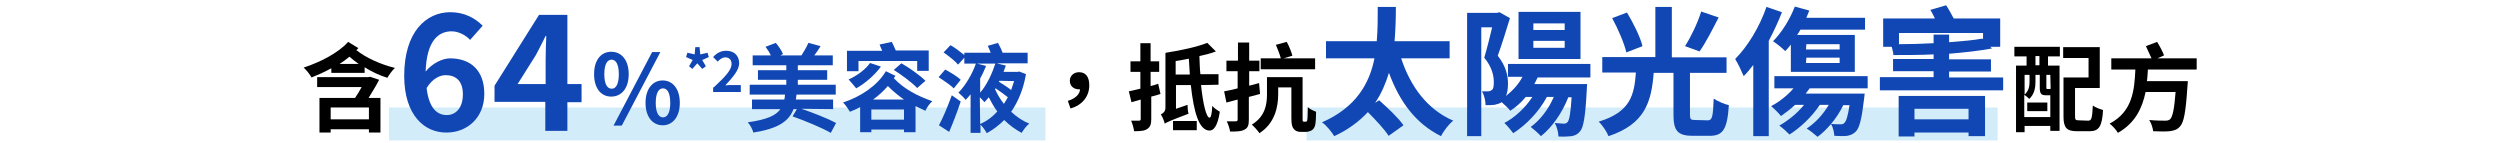
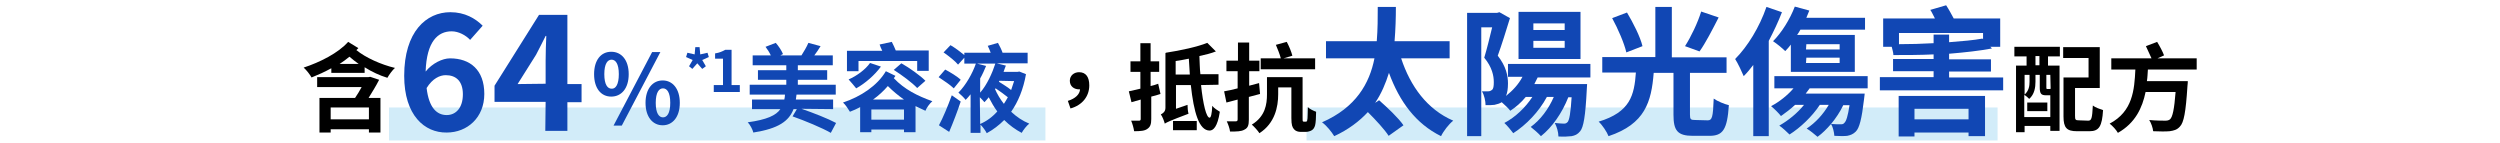
<svg xmlns="http://www.w3.org/2000/svg" version="1.1" id="head-block-02.svg" x="0px" y="0px" viewBox="0 0 758.3 43.2" style="enable-background:new 0 0 758.3 43.2;" xml:space="preserve">
  <style type="text/css">
	.st0{fill:none;}
	.st1{opacity:0.2;fill:#1E9FE0;enable-background:new    ;}
	.st2{fill:#1147B4;}
</style>
-   <rect x="0" y="1.5" class="st0" width="758.3" height="41.2" />
+   <rect y="1.5" class="st0" width="758.3" height="41.2" />
  <rect id="長方形_978_00000000188549739662875240000003957410996750871727_" x="118" y="32.6" class="st1" width="199.1" height="10" />
  <rect id="長方形_978-2_00000069377518067985592250000001320159133225328055_" x="396.3" y="32.6" class="st1" width="209.6" height="10" />
  <g>
    <path d="M108.7,14.6c-0.2,0.2-0.4,0.4-0.6,0.6c2.8,2.3,7.5,4.4,11.7,5.4c-0.8,0.7-1.8,2.1-2.3,3c-2.3-0.7-4.7-1.8-6.9-3.2v1.7   h-10.1v-1.4c-2,1.1-4,2-6,2.8c-0.5-0.9-1.5-2.2-2.4-3c4.9-1.6,10.5-4.4,13.5-7.8L108.7,14.6z M115,24.2c-0.9,1.8-2.1,3.7-3.2,5.5   h3.6v10.5h-3.5v-1h-11.6v1h-3.4V29.7h10.8c0.7-1,1.4-2.2,2-3.3H96.2v-3h15.5l0.6-0.1L115,24.2z M111.9,32.6h-11.6v3.6h11.6V32.6z    M108.8,19.4c-1-0.7-2-1.5-2.8-2.2c-1,0.8-1.9,1.5-3,2.2H108.8z" />
-     <path class="st2" d="M180.2,22.5c0-4.3,2.1-6.8,5.2-6.8s5.3,2.5,5.3,6.8s-2.2,6.8-5.3,6.8S180.2,26.8,180.2,22.5z M187.7,22.5   c0-3.2-1-4.4-2.2-4.4s-2.2,1.2-2.2,4.4s1,4.4,2.2,4.4C186.7,27,187.7,25.7,187.7,22.5z M197.8,15.8h2.5l-11.7,22.3h-2.5L197.8,15.8   z M195.8,31.2c0-4.3,2.2-6.8,5.2-6.8s5.2,2.5,5.2,6.8S204,38,201,38S195.8,35.5,195.8,31.2z M203.3,31.2c0-3.2-1-4.4-2.2-4.4   s-2.2,1.2-2.2,4.4c0,3.2,1,4.4,2.2,4.4S203.3,34.4,203.3,31.2z" />
+     <path class="st2" d="M180.2,22.5c0-4.3,2.1-6.8,5.2-6.8s5.3,2.5,5.3,6.8s-2.2,6.8-5.3,6.8S180.2,26.8,180.2,22.5z M187.7,22.5   c0-3.2-1-4.4-2.2-4.4s-2.2,1.2-2.2,4.4s1,4.4,2.2,4.4C186.7,27,187.7,25.7,187.7,22.5z M197.8,15.8h2.5l-11.7,22.3h-2.5L197.8,15.8   z M195.8,31.2c0-4.3,2.2-6.8,5.2-6.8s5.2,2.5,5.2,6.8S204,38,201,38S195.8,35.5,195.8,31.2z M203.3,31.2c0-3.2-1-4.4-2.2-4.4   s-2.2,1.2-2.2,4.4s1,4.4,2.2,4.4S203.3,34.4,203.3,31.2z" />
    <path class="st2" d="M209,20.1l1.1-1.9l-2-0.9l0.4-1.3l2.2,0.5l0.2-2.2h1.3l0.2,2.2l2.2-0.5l0.4,1.3l-2,0.9l1.1,1.9l-1.1,0.8   l-1.5-1.7l-1.5,1.7L209,20.1z" />
-     <path class="st2" d="M216.5,26.5c3.3-3.1,5.4-5.2,5.4-7.1c0-1.2-0.7-2-1.9-2c-0.9,0-1.7,0.6-2.3,1.3l-1.4-1.4   c1.1-1.2,2.3-1.9,4-1.9c2.4,0,3.9,1.5,3.9,3.8c0,2.1-2,4.3-4.2,6.7c0.6-0.1,1.5-0.1,2-0.1h2.7v2.1h-8.4v-1.4H216.5z" />
    <path class="st2" d="M243.1,33c3.5,1.2,8.1,3,10.5,4.3l-1.6,3c-2.6-1.5-7.9-3.7-11.6-5l1.3-2.2h-1c-1.4,3.6-4.5,5.9-12.2,7.1   c-0.2-0.9-1-2.4-1.7-3.1c5.8-0.8,8.6-2.1,9.9-4h-8.6v-2.9h9.8c0.1-0.5,0.2-1,0.2-1.5h-10.7v-3h11.1v-1.5h-8.6v-2.9h8.6v-1.5h-10.2   v-3h5.5c-0.4-0.9-1-1.8-1.6-2.6l3.1-1.2c0.9,1,1.8,2.4,2.2,3.4l-0.8,0.4h6.4c0.7-1.1,1.6-2.6,2.1-3.8l3.7,1c-0.6,1-1.3,2-1.9,2.8   h5.6v3H242v1.5h8.9v2.9H242v1.5h11.5v3h-11.9c-0.1,0.5-0.1,1-0.2,1.5h11.3v2.9L243.1,33L243.1,33z" />
    <path class="st2" d="M271.6,23c-0.1,0.2-0.3,0.5-0.5,0.7c3.2,3.4,7.2,5.4,11.7,7c-0.8,0.7-1.7,1.9-2.1,2.9c-1-0.5-2-0.9-3-1.4v7.9   h-3.5v-0.8h-9.9v0.8h-3.4v-7.6c-1,0.5-2,1-3.1,1.4c-0.5-0.8-1.3-2.1-2.1-2.8c5.4-1.8,10.4-5.1,13-9.5L271.6,23z M260.3,21.6h-3.4   v-6.2h10.7c-0.3-0.6-0.6-1.3-0.8-1.9l3.7-0.8c0.4,0.8,0.9,1.8,1.2,2.6h10v6.2h-3.5v-3h-17.8v3.1H260.3z M267.2,20.2   c-1.9,2.6-4.8,5.1-7.5,6.6c-0.5-0.7-1.7-2-2.3-2.7c2.5-1.1,5.1-3,6.5-5L267.2,20.2z M274.2,36.3v-3.1h-9.9v3.1H274.2z M274.2,30.2   c-1.7-1.2-3.3-2.5-4.9-4.1c-1.3,1.5-2.8,2.9-4.5,4.1H274.2z M273.4,19.2c2.5,1.4,5.7,3.7,7.3,5.3l-2.5,2.2   c-1.5-1.6-4.6-3.9-7.1-5.5L273.4,19.2z" />
    <path class="st2" d="M289.3,26.8c-1-1-3.1-2.4-4.6-3.4l2-2.3c1.5,0.8,3.7,2.1,4.7,3.1L289.3,26.8z M284.8,38   c1.2-2.2,2.7-5.8,3.9-9.1l2.7,1.9c-1,3-2.3,6.4-3.5,9.2L284.8,38z M311.2,22.5c-0.8,4.6-2.4,8.4-4.5,11.4c1.6,1.5,3.5,2.8,5.5,3.6   c-0.8,0.6-1.8,1.9-2.3,2.8c-1.9-1-3.7-2.3-5.3-3.9c-1.6,1.6-3.3,2.9-5.3,4c-0.4-0.8-1.2-1.9-1.9-2.6v2.5h-3V28.6   c-0.5,0.6-1,1.2-1.5,1.7c-0.5-0.7-1.6-1.7-2.2-2.2c2.3-2.3,4.3-5.9,5.3-8.8h-3.5v-1.8l-1.9,2.1c-0.8-1-2.8-2.6-4.4-3.7l2.1-2.2   c1.4,0.8,3.1,2.1,4.2,3V16h8c-0.3-0.8-0.6-1.5-0.9-2.1l3.1-0.9c0.5,0.9,1.1,2.1,1.4,3h7.6v3.2h-9.4l2.8,0.7   c-0.2,0.6-0.5,1.2-0.7,1.9h4.2l0.6-0.1L311.2,22.5z M299.1,20c-0.5,1.2-1.1,2.6-1.8,3.8v4.3c2.1-2.4,3.7-6,4.6-8.8h-5.5L299.1,20z    M297.3,37.6c1.9-0.8,3.7-2.1,5.2-3.8c-1-1.3-1.8-2.8-2.6-4.3c-0.4,0.5-0.8,1-1.3,1.5c-0.3-0.4-0.9-1-1.4-1.5L297.3,37.6   L297.3,37.6z M301.8,27c0.7,1.6,1.6,3.1,2.7,4.5c0.4-0.6,0.8-1.3,1.2-2c-1-0.8-2.5-1.9-3.7-2.7L301.8,27z M303.1,24.5l-0.1,0.3   c1.3,0.8,2.7,1.7,3.7,2.5c0.3-0.9,0.6-1.8,0.9-2.7L303.1,24.5L303.1,24.5z" />
    <path d="M323.9,30.6c2.3-0.7,3.6-2,3.7-3.5c-0.1,0-0.2,0-0.3,0c-1.5,0-2.8-0.9-2.8-2.6c0-1.6,1.3-2.6,2.8-2.6c2.1,0,3.1,1.5,3.1,4   c0,3.3-2.1,6-5.7,7L323.9,30.6z" />
    <path d="M352,28.5c-0.9,0.3-1.9,0.6-2.8,0.8v6.8c0,1.6-0.3,2.4-1.2,3c-0.8,0.6-2.1,0.7-4,0.7c-0.1-0.8-0.5-2.3-0.9-3.2   c1.1,0,2.1,0,2.4,0s0.5-0.1,0.5-0.5v-5.9l-2.8,0.8l-0.8-3.3c1-0.2,2.2-0.5,3.5-0.8v-5.1h-3v-3.2h3v-5.5h3.1v5.5h2.6v3.2H349v4.3   c0.8-0.2,1.6-0.4,2.3-0.7L352,28.5z M364.3,25.8c0.6,5.8,1.6,9.9,2.6,9.9c0.4,0,0.7-1.2,0.8-3.6c0.5,0.7,1.8,1.5,2.3,1.8   c-0.7,4.6-2,5.7-3.1,5.7c-3.2,0-4.8-5.5-5.7-13.8h-4.5V33l3.5-1.2c0,0.8,0.1,2,0.3,2.7c-5.6,2.1-6.6,2.6-7.2,3   c-0.2-0.8-0.7-2.1-1.2-2.8c0.6-0.3,1.4-0.8,1.4-2V16.1h0.1V16c4.6-0.7,9.6-1.8,12.6-3l2.6,2.6c-1.5,0.6-3.2,1-5,1.4   c0.1,1.9,0.1,3.8,0.3,5.5h5.5v3.2L364.3,25.8L364.3,25.8z M355.8,36.7h7.2v2.8h-7.2V36.7z M360.9,22.6c-0.1-1.5-0.2-3.2-0.3-4.8   c-1.3,0.3-2.7,0.5-4,0.7v4.1H360.9z" />
-     <path d="M382.2,28.5c-1.1,0.3-2.2,0.6-3.4,0.9v6.9c0,1.7-0.3,2.5-1.3,3c-1,0.6-2.4,0.6-4.4,0.6c-0.1-0.9-0.6-2.3-1-3.1   c1.1,0,2.3,0,2.7,0c0.4,0,0.6-0.1,0.6-0.6v-6l-3.4,0.9l-0.7-3.4c1.2-0.2,2.6-0.5,4.1-0.9v-5.2H372v-3.2h3.5v-5.5h3.4v5.5h3.1v3.2   h-3.1V26l3-0.8L382.2,28.5z M396,36.9c0.1,0,0.3,0,0.4-0.1s0.1-0.3,0.2-0.9c0-0.5,0.1-1.8,0.1-3.4c0.6,0.6,1.7,1.1,2.5,1.4   c0,1.5-0.1,3.4-0.3,4.1c-0.2,0.7-0.5,1.2-1,1.5c-0.5,0.3-1.2,0.5-1.8,0.5h-1.6c-0.7,0-1.5-0.2-2-0.8s-0.8-1.2-0.8-3.4v-9.3h-4v2.1   c0,3.8-1,8.8-5.7,11.8c-0.4-0.7-1.7-2.1-2.3-2.6c4.1-2.5,4.6-6.2,4.6-9.2v-5.2h10.8v12.3c0,0.6,0,1,0.1,1.1s0.2,0.1,0.3,0.1   C395.5,36.9,396,36.9,396,36.9z M398.9,21h-16.5v-3.3h6.1c-0.3-1.2-1-2.9-1.5-4.1l3.3-0.9c0.7,1.3,1.4,3,1.7,4.2l-2.7,0.8h9.6V21z" />
-     <path class="st2" d="M425,17.7c2.8,8.5,7.9,15.5,15.8,18.9c-1.3,1-3,3.2-3.7,4.7c-7.7-3.8-12.6-10.5-15.8-19.2   c-1,3.2-2.3,6.3-4.2,9.1l1.2-0.8c2.5,2.2,5.9,5.4,7.4,7.6l-4.5,3.2c-1.2-1.9-3.9-4.8-6.3-7.2c-2.6,2.8-5.9,5.3-10.2,7.3   c-0.8-1.3-2.3-3.2-3.7-4.2c10.3-4.5,14.4-11.8,15.9-19.4h-14.7v-5.2h15.4c0.3-3.7,0.3-7.2,0.3-10.4h5.5c0,3.2-0.1,6.8-0.4,10.4   h16.7v5.2H425z" />
+     <path d="M382.2,28.5c-1.1,0.3-2.2,0.6-3.4,0.9v6.9c0,1.7-0.3,2.5-1.3,3c-1,0.6-2.4,0.6-4.4,0.6c-0.1-0.9-0.6-2.3-1-3.1   c1.1,0,2.3,0,2.7,0c0.4,0,0.6-0.1,0.6-0.6v-6l-3.4,0.9l-0.7-3.4c1.2-0.2,2.6-0.5,4.1-0.9v-5.2H372v-3.2h3.5v-5.5h3.4v5.5h3.1v3.2   h-3.1V26l3-0.8L382.2,28.5z M396,36.9c0.1,0,0.3,0,0.4-0.1s0.1-0.3,0.2-0.9c0-0.5,0.1-1.8,0.1-3.4c0.6,0.6,1.7,1.1,2.5,1.4   c0,1.5-0.1,3.4-0.3,4.1c-0.2,0.7-0.5,1.2-1,1.5s-1.2,0.5-1.8,0.5h-1.6c-0.7,0-1.5-0.2-2-0.8s-0.8-1.2-0.8-3.4v-9.3h-4v2.1   c0,3.8-1,8.8-5.7,11.8c-0.4-0.7-1.7-2.1-2.3-2.6c4.1-2.5,4.6-6.2,4.6-9.2v-5.2h10.8v12.3c0,0.6,0,1,0.1,1.1s0.2,0.1,0.3,0.1   C395.5,36.9,396,36.9,396,36.9z M398.9,21h-16.5v-3.3h6.1c-0.3-1.2-1-2.9-1.5-4.1l3.3-0.9c0.7,1.3,1.4,3,1.7,4.2l-2.7,0.8h9.6V21z" />
+     <path class="st2" d="M425,17.7c2.8,8.5,7.9,15.5,15.8,18.9c-1.3,1-3,3.2-3.7,4.7c-7.7-3.8-12.6-10.5-15.8-19.2   c-1,3.2-2.3,6.3-4.2,9.1l1.2-0.8c2.5,2.2,5.9,5.4,7.4,7.6l-4.5,3.2c-1.2-1.9-3.9-4.8-6.3-7.2c-2.6,2.8-5.9,5.3-10.2,7.3   c-0.8-1.3-2.3-3.2-3.7-4.2c10.3-4.5,14.4-11.8,15.9-19.4h-14.7v-5.2h15.4c0.3-3.7,0.3-7.2,0.3-10.4h5.5c0,3.2-0.1,6.8-0.4,10.4   h16.7v5.2C439.7,17.7,425,17.7,425,17.7z" />
    <path class="st2" d="M466.4,23.5c-0.3,0.7-0.7,1.3-1,2h16l-0.1,1.7c-0.4,8.1-1,11.4-2,12.6c-0.8,1-1.6,1.3-2.6,1.5   c-0.9,0.1-2.4,0.2-4,0.1c0-1.3-0.5-3-1.1-4.1c1.2,0.1,2.1,0.2,2.7,0.2s0.8-0.1,1.2-0.5c0.5-0.6,0.9-2.6,1.2-7.5h-1   c-1.9,4.8-4.9,9.1-8.3,11.8c-0.7-0.8-2.2-2.1-3.1-2.8c2.9-2.1,5.4-5.4,7-9.1h-2.1c-2.4,4.5-6.3,8.5-10.2,11   c-0.6-0.8-1.9-2.4-2.7-3.1c3.4-1.8,6.4-4.7,8.5-7.9h-2c-1.4,1.7-3,3.1-4.7,4.2c-0.5-0.7-1.7-1.8-2.6-2.6c-0.6,0.4-1.3,0.6-2.2,0.8   c-0.7,0.1-1.7,0.1-2.7,0.1c0-1.2-0.4-3.1-1.1-4.2c0.8,0,1.3,0,1.8,0s0.8-0.1,1.2-0.4c0.5-0.3,0.6-1.2,0.6-2.4   c0-1.9-0.5-4.5-2.9-7.4c0.8-2.6,1.7-6.3,2.4-9.2h-3.3v33H445V3.9h9.1l0.7-0.2l3.2,1.8c-1.1,3.6-2.5,8.1-3.7,11.4   c2.5,3.2,3.1,6,3.1,8.4c0,1.6-0.2,2.9-0.6,3.8c2-1.6,3.8-3.5,5-5.8h-4.4v-3.9h25v4.1H466.4z M479.4,17.9h-18.8V3.6h18.8V17.9z    M474.6,7.1h-9.5v2h9.5V7.1z M474.6,12.4h-9.5v2.1h9.5V12.4z" />
    <path class="st2" d="M518,36.5c1.3,0,1.6-0.9,1.8-6.6c1.1,0.8,3.3,1.7,4.6,2c-0.5,7.4-1.8,9.3-5.9,9.3h-5c-4.7,0-5.9-1.6-5.9-6.4   V22.1h-6c-0.7,8.8-2.6,15.5-13.7,19.2c-0.5-1.3-1.9-3.4-3-4.4c9.6-2.9,10.8-8,11.3-14.9H486v-4.7h16.1V2.1h5v15.3h16.6v4.7h-11.1   v12.6c0,1.5,0.2,1.7,1.6,1.7L518,36.5L518,36.5z M493.3,15.9c-0.6-2.7-2.5-7.1-4.3-10.4l4.5-1.7c1.9,3.2,4,7.3,4.7,10.2L493.3,15.9   z M521.3,5.3c-1.9,3.7-4,7.8-5.8,10.3l-4.4-1.6c1.8-2.8,3.9-7.2,4.9-10.5L521.3,5.3z" />
    <path class="st2" d="M540.5,3.7c-1.1,2.9-2.5,5.8-4,8.7v28.9h-4.7V19.7c-0.9,1.2-1.9,2.4-2.9,3.4c-0.5-1.2-1.8-4-2.6-5.2   c3.8-3.8,7.4-9.7,9.5-15.8L540.5,3.7z M548.9,26.8c-0.4,0.5-0.8,1.1-1.2,1.6h17.9c0,0-0.1,1.1-0.2,1.7c-0.7,6-1.4,8.7-2.5,9.8   c-0.8,0.8-1.6,1.1-2.6,1.3c-0.8,0.1-2.4,0.1-3.9,0c-0.1-1.1-0.4-2.6-1-3.6c-1.3,1.5-2.7,2.9-4.1,3.9c-0.8-0.7-2.4-2-3.3-2.5   c2.7-1.8,5-4.3,6.7-7.2H552c-2.4,3.6-5.9,6.9-9.2,9c-0.7-0.7-2.2-2.1-3.1-2.7c2.8-1.6,5.5-3.8,7.5-6.3h-2.7   c-1.4,1.3-2.9,2.4-4.3,3.4c-0.6-0.8-2.1-2.3-3-3c2.5-1.3,5-3.3,6.8-5.4h-5.8v-3.7h28.3v3.7C566.5,26.8,548.9,26.8,548.9,26.8z    M543.3,13.4c-0.6,0.8-1.2,1.5-1.8,2.1c-0.8-0.8-2.6-2.3-3.7-3c2.6-2.6,5.1-6.6,6.6-10.5l4.4,1.2c-0.3,0.7-0.6,1.5-0.9,2.2h17.8V9   h-19.6c-0.3,0.5-0.6,1.1-1,1.6h17.5v11.2h-19.4v-8.4H543.3z M547.8,15H558v-1.6h-10.1L547.8,15L547.8,15z M547.8,19.1H558v-1.6   h-10.1L547.8,19.1L547.8,19.1z M559.1,31.9c-1,2.1-2.3,4-3.7,5.7c1.3,0.1,2.3,0.1,2.8,0.1s0.9,0,1.2-0.4c0.6-0.5,1.1-2.1,1.6-5.4   C561,31.9,559.1,31.9,559.1,31.9z" />
-     <path class="st2" d="M607.6,23.4v4h-37.4v-4h16.3v-1.8h-12.3v-3.7h12.3v-1.4c-4.2,0.2-8.4,0.2-12.2,0.2c0-0.7-0.3-1.7-0.5-2.5h-2.6   V5.6h15.7c-0.5-0.9-0.9-1.9-1.4-2.6l4.8-1.4c0.8,1.2,1.6,2.7,2.3,4h14.1v8.6h-3l0.5,0.5c-3.7,0.7-8.2,1.2-13,1.6V18h12.7v3.7h-12.7   v1.8h16.4V23.4z M575.9,29.1h26.2v12.2h-5v-1.1h-16.4v1.2h-4.8V29.1z M576,13.4c3.4,0,7-0.1,10.5-0.3v-2.6h4.7v2.3   c3.9-0.3,7.5-0.6,10.1-1.1l0.2,0.2V10H576V13.4z M580.7,33v3.2h16.4V33H580.7z" />
+     <path class="st2" d="M607.6,23.4v4h-37.4v-4h16.3v-1.8h-12.3v-3.7h12.3v-1.4c-4.2,0.2-8.4,0.2-12.2,0.2c0-0.7-0.3-1.7-0.5-2.5h-2.6   V5.6h15.7c-0.5-0.9-0.9-1.9-1.4-2.6l4.8-1.4c0.8,1.2,1.6,2.7,2.3,4h14.1v8.6h-3l0.5,0.5c-3.7,0.7-8.2,1.2-13,1.6V18h12.7v3.7h-12.7   v1.8h16.4L607.6,23.4L607.6,23.4z M575.9,29.1h26.2v12.2h-5v-1.1h-16.4v1.2h-4.8V29.1z M576,13.4c3.4,0,7-0.1,10.5-0.3v-2.6h4.7   v2.3c3.9-0.3,7.5-0.6,10.1-1.1l0.2,0.2V10H576V13.4z M580.7,33v3.2h16.4V33H580.7z" />
    <path d="M611,14.2h13.8v2.9h-3.6v2.8h3.5v19.8h-2.8v-1.5h-7.8v1.9h-2.6V19.9h3.2v-2.8H611V14.2z M621.9,35.5v-6.6h-0.1h-1.2   c-1.5,0-1.9-0.5-1.9-2.4v-3.8h-1.3v2.1c0,1.7-0.3,3.8-1.9,5.2c-0.3-0.3-1-1-1.5-1.2v6.7H621.9z M614.1,22.7v6   c1.3-1.2,1.5-2.6,1.5-3.9v-2.1H614.1z M614.9,31.1h6.1v2.6h-6.1V31.1z M618.6,17h-1.2v2.8h1.2V17z M621.9,22.7h-1.2v3.8   c0,0.5,0.1,0.5,0.3,0.5h0.6c0.2,0,0.3,0,0.4-0.1L621.9,22.7L621.9,22.7z M633.4,36.6c1,0,1.2-0.7,1.4-4.6c0.7,0.6,2.2,1.1,3.1,1.4   c-0.3,4.9-1.2,6.4-4.1,6.4H630c-3.1,0-4.1-1-4.1-4.5V23.5h7.6v-5.9h-7.7v-3.3h11.1v12.4h-7.5v8.4c0,1.2,0.1,1.4,1.2,1.4L633.4,36.6   L633.4,36.6z" />
    <path d="M651.5,21.1c-0.1,1.2-0.1,2.3-0.3,3.5h12.4c0,0,0,1-0.1,1.5c-0.5,7.9-1.1,11.1-2.3,12.3c-0.9,1-1.8,1.2-3.1,1.4   c-1.1,0.1-3,0.1-5,0c-0.1-1-0.6-2.5-1.2-3.4c2,0.2,4,0.2,4.9,0.2c0.6,0,1-0.1,1.4-0.4c0.8-0.7,1.3-3.1,1.7-8.3h-9.1   c-1,4.8-3.1,9.4-8.4,12.4c-0.5-0.9-1.6-2.1-2.5-2.8c7-3.7,7.5-10.2,7.8-16.4h-7.3v-3.4h12.2c-0.5-1.1-1.2-2.6-1.7-3.7l3.4-1.3   c0.8,1.3,1.7,3,2.1,4.1l-2,0.9h11.9v3.4C666.3,21.1,651.5,21.1,651.5,21.1z" />
    <g>
      <path class="st2" d="M122.6,23c0-13.4,6.7-19.3,14-19.3c4.4,0,7.6,1.9,9.8,4.1l-3.8,4.3c-1.3-1.4-3.5-2.6-5.6-2.6    c-4.2,0-7.6,3.1-7.9,12.2c2-2.5,5.1-4,7.4-4c6.1,0,10.4,3.5,10.4,10.8c0,7.2-5.2,11.7-11.4,11.7C128.8,40.3,122.6,35,122.6,23z     M129.4,26.7c0.7,6,3.1,8.2,6.1,8.2c2.7,0,4.9-2.1,4.9-6.3c0-4-2.1-5.8-5.2-5.8C133.4,22.8,131.2,23.8,129.4,26.7z" />
-       <path class="st2" d="M165.5,30.9H150v-4.9l13.5-21.5h8.6v21h4.3v5.5h-4.3v8.7h-6.7V30.9z M165.5,25.4v-7c0-2.1,0.1-5.4,0.2-7.5    h-0.2c-0.9,1.9-1.9,3.7-2.9,5.7l-5.6,8.9H165.5z" />
+       <path class="st2" d="M165.5,30.9H150V26l13.5-21.5h8.6v21h4.3V31h-4.3v8.7h-6.7L165.5,30.9L165.5,30.9z M165.5,25.4v-7    c0-2.1,0.1-5.4,0.2-7.5h-0.2c-0.9,1.9-1.9,3.7-2.9,5.7l-5.6,8.9L165.5,25.4L165.5,25.4z" />
    </g>
  </g>
+   <g>
+     <path class="st2" d="M216.5,25.8h2.8v-8h-2.4v-1.6c1.3-0.2,2.2-0.6,3.1-1.1h1.9v10.7h2.5v2.1h-7.9V25.8z" />
+   </g>
</svg>
